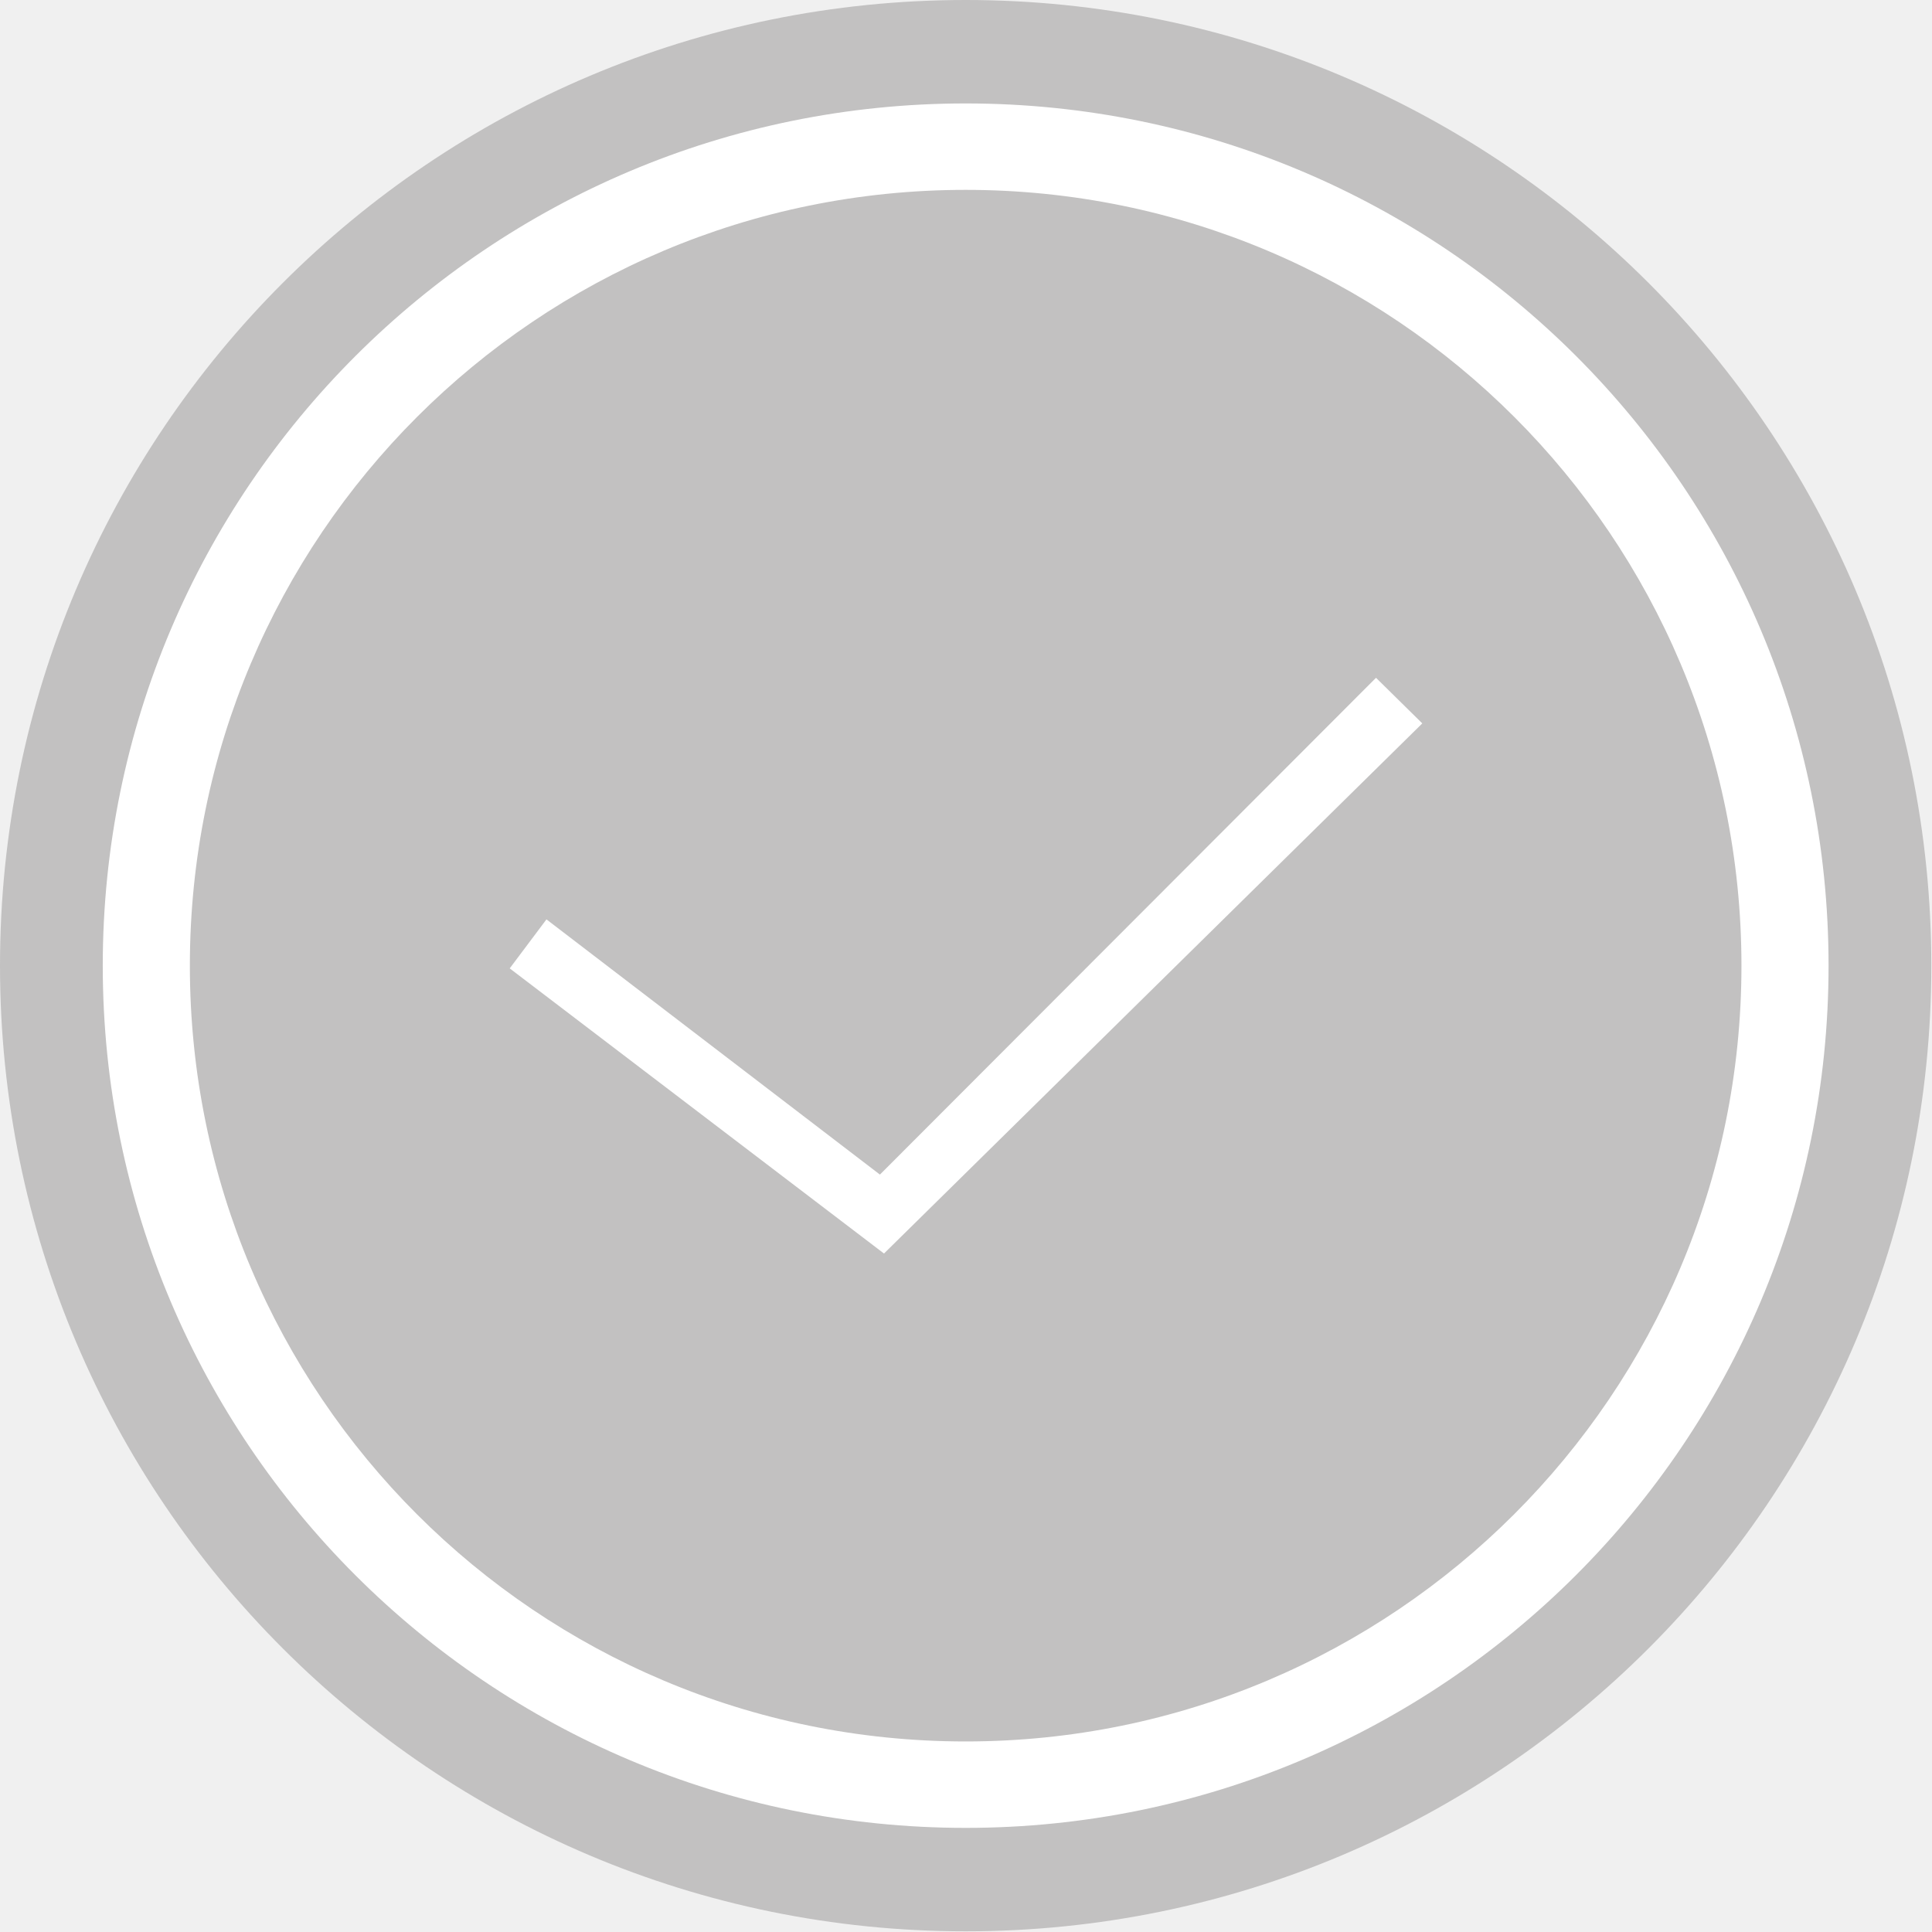
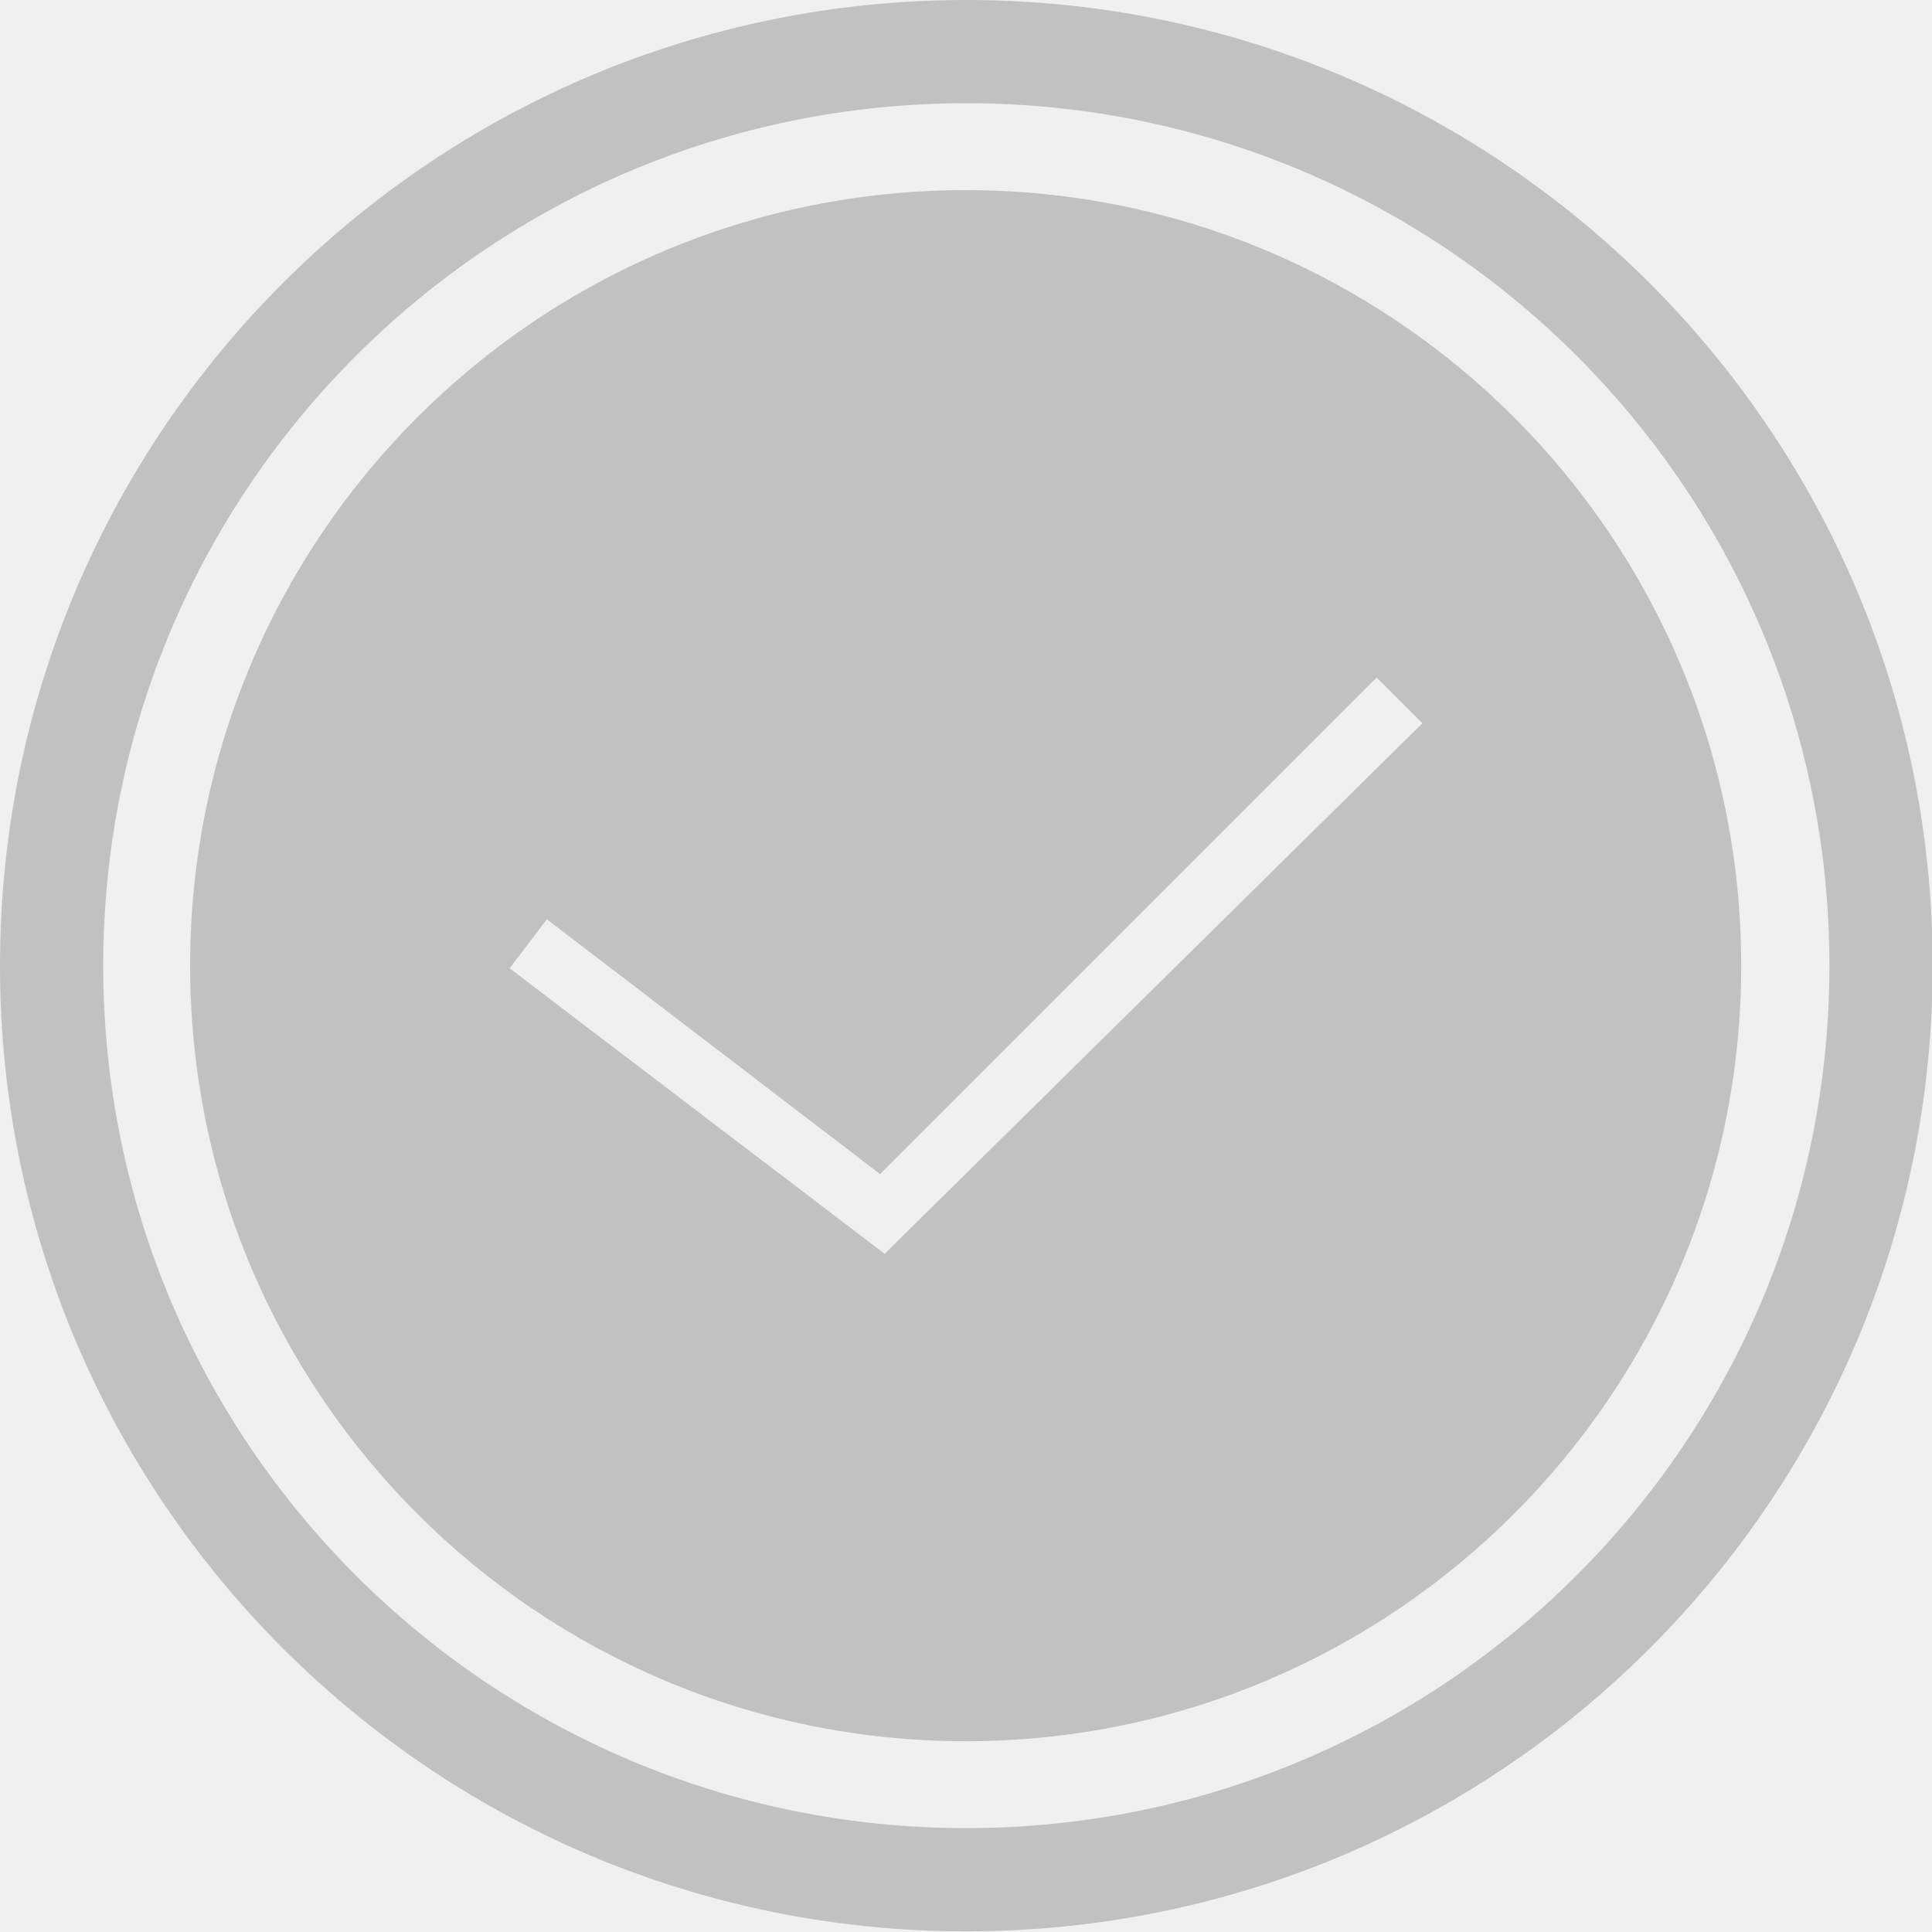
- <svg xmlns="http://www.w3.org/2000/svg" version="1.1" x="0px" y="0px" viewBox="0 0 283.8 283.9" style="enable-background:new 0 0 283.8 283.9;" xml:space="preserve">
+ <svg xmlns="http://www.w3.org/2000/svg" version="1.1" id="Layer_1" x="0px" y="0px" viewBox="0 0 295.7 295.6" style="enable-background:new 0 0 295.7 295.6;" xml:space="preserve">
  <style type="text/css">
	.st0{display:none;}
	.st1{display:inline;fill:#C2C1C1;}
- 	.st2{display:inline;fill:#FFFFFF;}
+ 	.st2{display:inline;}
	.st3{fill:#C2C1C1;}
	.st4{fill:#FFFFFF;}
+ 	.st5{display:none;fill:#C2C1C1;}
+ 	.st6{display:none;fill:#FFFFFF;}
</style>
-   <g id="Layer_1">
-     <g id="XMLID_3_" class="st0">
-       <path id="XMLID_2_" class="st1" d="M255.9,141.9c0,63-51,114-114,114s-114-51-114-114s51-114,114-114S255.9,78.9,255.9,141.9z     M283.8,141.9c0,78.4-63.5,141.9-141.9,141.9S0,220.3,0,141.9S63.5,0,141.9,0S283.8,63.5,283.8,141.9z M268.7,141.9    c0-70-56.8-126.7-126.8-126.7S15.1,71.9,15.1,141.9s56.8,126.7,126.8,126.7S268.7,211.9,268.7,141.9z M232.6,173.3H51.3v2.7h22.2    l4.8,8.6h127.3l5.7-8.6h21.3V173.3z M145.9,86.2c0.5-0.7,0.8-1.6,0.8-2.5c0-2.5-2-4.5-4.5-4.5s-4.5,2-4.5,4.5    c0,0.9,0.3,1.8,0.8,2.5c-42.3,1.9-76,36.7-76,79.3h159.5C221.9,122.9,188.2,88.1,145.9,86.2z M166.8,138.4h20.3    c0.3-0.8,0.6-1.7,0.7-2.6h-21v-2.6h21c-0.1-0.9-0.4-1.8-0.7-2.7h-20.3v-2.8h18.7c-3.2-4.2-9.4-7.1-16.5-7.1    c-10.4,0-18.9,6.2-18.9,13.8c0,7.6,8.4,13.8,18.9,13.8c7.2,0,13.5-2.9,16.6-7.3h-18.8V138.4z M151.2,131.1H89v6.7h62.2V131.1z" />
+   <g id="XMLID_2_" class="st0">
+     <path id="XMLID_14_" class="st1" d="M147.9,0C66.2,0,0,66.2,0,147.9s66.2,147.9,147.9,147.9s147.9-66.2,147.9-147.9   S229.5,0,147.9,0z M147.9,279.8c-73,0-132.1-59.1-132.1-132s59.1-132,132.1-132S280,74.9,280,147.8S220.8,279.8,147.9,279.8z" />
+     <g id="XMLID_92_" class="st2">
+       <path id="XMLID_93_" class="st3" d="M147.9,144.8c0,0-23.9,18.7-26.5,20.7c-1.5,1.2-2.4,2.3-2.8,3h4.6    C128.2,162.7,147.9,144.8,147.9,144.8z" />
+       <path id="XMLID_94_" class="st3" d="M217.6,80.8c-4.2-4.3-8,5.7-7.1,6.7C211.4,88.7,221.1,84.4,217.6,80.8z" />
+       <path id="XMLID_95_" class="st3" d="M167,130.7c-1.4,0.5-13.9,12.4-19.2,17.2c-4.7,4.3-18.6,17.8-21.6,20.6h6    c2.8-2.8,27.1-28.9,29.6-31.7C164.3,134.1,167,130.7,167,130.7z" />
+       <path id="XMLID_96_" class="st3" d="M122,157.1c2.2-1.6,24.8-16.2,24.8-16.2s-12.2,5.9-17.4,8.6s-11.8,6.8-15.8,9.9    c-3.4,2.7-5,7.7-5.4,9.1h2.7C112.6,161.8,119.8,158.6,122,157.1z" />
+       <path id="XMLID_97_" class="st3" d="M140.6,147.4c0,0-20.4,13.4-23,15.1c-2,1.3-3.6,4.6-4.2,5.9h2.7c1-2.8,3.9-4.8,4.5-5.3    C121.4,162.6,140.6,147.4,140.6,147.4z" />
+       <path id="XMLID_100_" class="st3" d="M147.9,29C82.3,29,29.1,82.2,29.1,147.8s53.2,118.8,118.7,118.8    c65.6,0,118.7-53.2,118.7-118.8S213.4,29,147.9,29z M220.8,168.5c0,40.6-33.1,73.6-73.9,73.6s-73.9-33-73.9-73.6h32.6    c0-1.3,2-5.8,5.8-10.3c3.8-4.5,21.1-13,23.2-14.1s17.8-8.7,22.6-11.4s6.9-5.1,6.9-5.1l-1.4-1.3l2.6-2.7c7.9-2.5,17.1-16,17.1-16    s27.1-26.9,29-29.1c1.9-2.2,6-2.8,8.4,0.4c2.7,3.8-0.7,6.8-0.7,6.8c-1,0.8-29.2,29.2-29.2,29.2c-10.9,5.6-16.2,16.6-16.2,16.6    l-3,2.9l-1.1-1.3c-3.3,4.1-10.4,18.1-11.1,19.6c-0.6,1.2-5.7,12.1-7.4,15.7H220.8z" />
+       <path id="XMLID_101_" class="st3" d="M135.5,168.5h3.2l14.9-19.2C152.3,150.9,135.5,168.5,135.5,168.5z" />
+       <polygon id="XMLID_102_" class="st3" points="148.5,168.5 157.8,149.9 145.9,168.5   " />
+       <polygon id="XMLID_103_" class="st3" points="141.4,168.5 143.1,168.5 151,156.1   " />
+       <path id="XMLID_106_" class="st4" d="M169.8,133.2l1.1,1.3l3-2.9c0,0,5.3-11,16.2-16.6c0,0,28.3-28.3,29.2-29.2c0,0,3.4-3,0.7-6.8    c-2.3-3.3-6.4-2.6-8.4-0.4c-1.9,2.2-29,29.1-29,29.1s-9.2,13.6-17.1,16l-2.6,2.7l1.4,1.3c0,0-2.2,2.4-6.9,5.1    s-20.5,10.4-22.6,11.4s-19.4,9.6-23.2,14.1c-3.8,4.5-5.8,9-5.8,10.3H73.1c0,40.6,33.1,73.6,73.9,73.6s73.9-33,73.9-73.6h-69.5    c1.7-3.6,6.8-14.5,7.4-15.7C159.3,151.3,166.5,137.3,169.8,133.2z M217.6,80.8c3.5,3.6-6.1,7.9-7.1,6.7    C209.6,86.5,213.4,76.6,217.6,80.8z M108.1,168.5c0.4-1.4,2-6.4,5.4-9.1c4-3.1,10.6-7.2,15.8-9.9s17.4-8.6,17.4-8.6    s-22.6,14.6-24.8,16.2c-2.2,1.5-9.4,4.8-11.1,11.5H108.1z M116.1,168.5h-2.7c0.6-1.4,2.2-4.6,4.2-5.9c2.6-1.7,23-15.1,23-15.1    s-19.2,15.1-20,15.7C120,163.7,117.1,165.7,116.1,168.5z M118.6,168.5c0.4-0.7,1.3-1.7,2.8-3c2.5-2,26.5-20.7,26.5-20.7    s-19.7,17.9-24.7,23.7H118.6z M126.3,168.5c3-2.9,16.9-16.3,21.6-20.6c5.2-4.8,17.7-16.7,19.2-17.2c0,0-2.7,3.4-5.1,6.2    c-2.5,2.8-26.8,28.9-29.6,31.7H126.3z M135.5,168.5c0,0,16.8-17.7,18-19.2l-14.9,19.2H135.5z M141.4,168.5l9.5-12.4l-7.9,12.4    H141.4z M148.5,168.5h-2.6l11.9-18.7L148.5,168.5z" />
    </g>
  </g>
-   <g id="Layer_2">
-     <g id="XMLID_8_" class="st0">
-       <path id="XMLID_115_" class="st1" d="M141.9,0C63.5,0,0,63.5,0,141.9s63.5,141.9,141.9,141.9s141.9-63.5,141.9-141.9    S220.3,0,141.9,0z M141.9,268.6c-70,0-126.8-56.7-126.8-126.7S71.9,15.1,141.9,15.1s126.8,56.7,126.8,126.7S212,268.6,141.9,268.6    z" />
-       <ellipse id="XMLID_118_" class="st1" cx="141.9" cy="141.9" rx="114" ry="114" />
-       <path id="XMLID_104_" class="st2" d="M152.3,146.7c0.6-1.4,7.5-14.9,10.7-18.8l1.1,1.2l2.9-2.8c0,0,5.1-10.5,15.5-15.9    c0,0,27.1-27.2,28.1-28c0,0,3.2-2.9,0.6-6.5c-2.2-3.1-6.2-2.5-8-0.4c-1.9,2.1-27.8,27.9-27.8,27.9s-8.9,13-16.5,15.4l-2.5,2.6    l1.4,1.2c0,0-2.1,2.3-6.7,4.9s-19.7,9.9-21.7,11c-2,1-18.6,9.2-22.3,13.5c-3.7,4.3-5.6,8.6-5.6,9.9H70.2c0,39,31.7,70.6,70.9,70.6    s70.9-31.6,70.9-70.6h-66.7C146.8,158.3,151.8,147.9,152.3,146.7z M208.8,77.6c3.4,3.4-5.9,7.5-6.8,6.5    C201.2,83.1,204.8,73.5,208.8,77.6z M109,153c3.9-3,10.2-6.9,15.2-9.5s16.7-8.3,16.7-8.3s-21.7,14-23.8,15.5    c-2.1,1.5-9,4.6-10.7,11h-2.6C104.2,160.4,105.7,155.6,109,153z M111.4,161.8h-2.6c0.6-1.3,2.1-4.4,4-5.7    c2.5-1.6,22.1-14.5,22.1-14.5s-18.5,14.5-19.2,15.1C115.2,157.1,112.4,159.1,111.4,161.8z M113.8,161.8c0.4-0.6,1.2-1.7,2.7-2.8    c2.4-1.9,25.4-19.9,25.4-19.9s-18.9,17.1-23.7,22.7H113.8z M121.2,161.8c2.8-2.7,16.2-15.7,20.7-19.8c5-4.6,17-16,18.4-16.5    c0,0-2.6,3.3-4.9,5.9c-2.4,2.6-25.7,27.7-28.4,30.4H121.2z M147.4,143.3l-14.3,18.4H130C130,161.8,146.1,144.8,147.4,143.3z     M144.9,149.8l-7.5,11.9h-1.6L144.9,149.8z M140,161.8l11.4-17.9l-9,17.9H140z" />
-     </g>
-     <g id="XMLID_114_">
-       <ellipse id="XMLID_123_" class="st3" cx="141.9" cy="141.9" rx="141.9" ry="141.9" />
-       <path id="XMLID_120_" class="st4" d="M141.9,15.2c-70,0-126.8,56.7-126.8,126.7s56.8,126.7,126.8,126.7s126.8-56.7,126.8-126.7    S212,15.2,141.9,15.2z M141.9,255.9c-63,0-114-51-114-114s51-114,114-114s114,51,114,114S204.8,255.9,141.9,255.9z" />
-       <polygon id="XMLID_119_" class="st4" points="80.3,135.1 129.3,172.6 202.2,99.6 209,106.3 129.9,184.2 74.9,142.3   " />
-     </g>
+   <path id="XMLID_3_" class="st5" d="M147.9,29C82.3,29,29.1,82.2,29.1,147.8s53.2,118.8,118.7,118.8c65.6,0,118.7-53.2,118.7-118.8  S213.4,29,147.9,29z" />
+   <path id="XMLID_82_" class="st6" d="M158.7,152.8c0.7-1.5,7.8-15.5,11.1-19.6l1.1,1.3l3-2.9c0,0,5.3-11,16.2-16.6  c0,0,28.3-28.3,29.2-29.2c0,0,3.4-3,0.7-6.8c-2.3-3.3-6.4-2.6-8.4-0.4c-1.9,2.2-29,29.1-29,29.1s-9.2,13.6-17.1,16l-2.6,2.7l1.4,1.3  c0,0-2.2,2.4-6.9,5.1s-20.5,10.4-22.6,11.4s-19.4,9.6-23.2,14.1c-3.8,4.5-5.8,9-5.8,10.3H73.1c0,40.6,33.1,73.6,73.9,73.6  s73.9-33,73.9-73.6h-69.5C153,164.9,158.1,154,158.7,152.8z M217.6,80.8c3.5,3.6-6.1,7.9-7.1,6.7C209.6,86.5,213.4,76.6,217.6,80.8z   M113.6,159.4c4-3.1,10.6-7.2,15.8-9.9s17.4-8.6,17.4-8.6s-22.6,14.6-24.8,16.2c-2.2,1.5-9.4,4.8-11.1,11.5h-2.7  C108.5,167.1,110.1,162.1,113.6,159.4z M116.1,168.5h-2.7c0.6-1.4,2.2-4.6,4.2-5.9c2.6-1.7,23-15.1,23-15.1s-19.2,15.1-20,15.7  C120,163.7,117.1,165.7,116.1,168.5z M118.6,168.5c0.4-0.7,1.3-1.7,2.8-3c2.5-2,26.5-20.7,26.5-20.7s-19.7,17.9-24.7,23.7H118.6z   M126.3,168.5c3-2.9,16.9-16.3,21.6-20.6c5.2-4.8,17.7-16.7,19.2-17.2c0,0-2.7,3.4-5.1,6.2c-2.5,2.8-26.8,28.9-29.6,31.7H126.3z   M153.5,149.3l-14.9,19.2h-3.2C135.5,168.5,152.3,150.9,153.5,149.3z M151,156.1l-7.9,12.4h-1.7L151,156.1z M145.9,168.5l11.9-18.7  l-9.3,18.7H145.9z" />
+   <g id="XMLID_4_">
+     <path id="XMLID_10_" class="st3" d="M147.9,0C66.2,0,0,66.2,0,147.8s66.2,147.8,147.9,147.8s147.9-66.2,147.9-147.8   S229.5,0,147.9,0z M147.9,279.8c-73,0-132.1-59.1-132.1-132s59.1-132,132.1-132S280,74.9,280,147.8S220.8,279.8,147.9,279.8z" />
+     <path id="XMLID_117_" class="st3" d="M147.8,29.1c-65.6,0-118.7,53.2-118.7,118.7s53.2,118.7,118.7,118.7s118.7-53.2,118.7-118.7   S213.4,29.1,147.8,29.1z M135.4,191.9L78,148.2l5.7-7.5l51,39l76-76l7,7L135.4,191.9z" />
  </g>
</svg>
